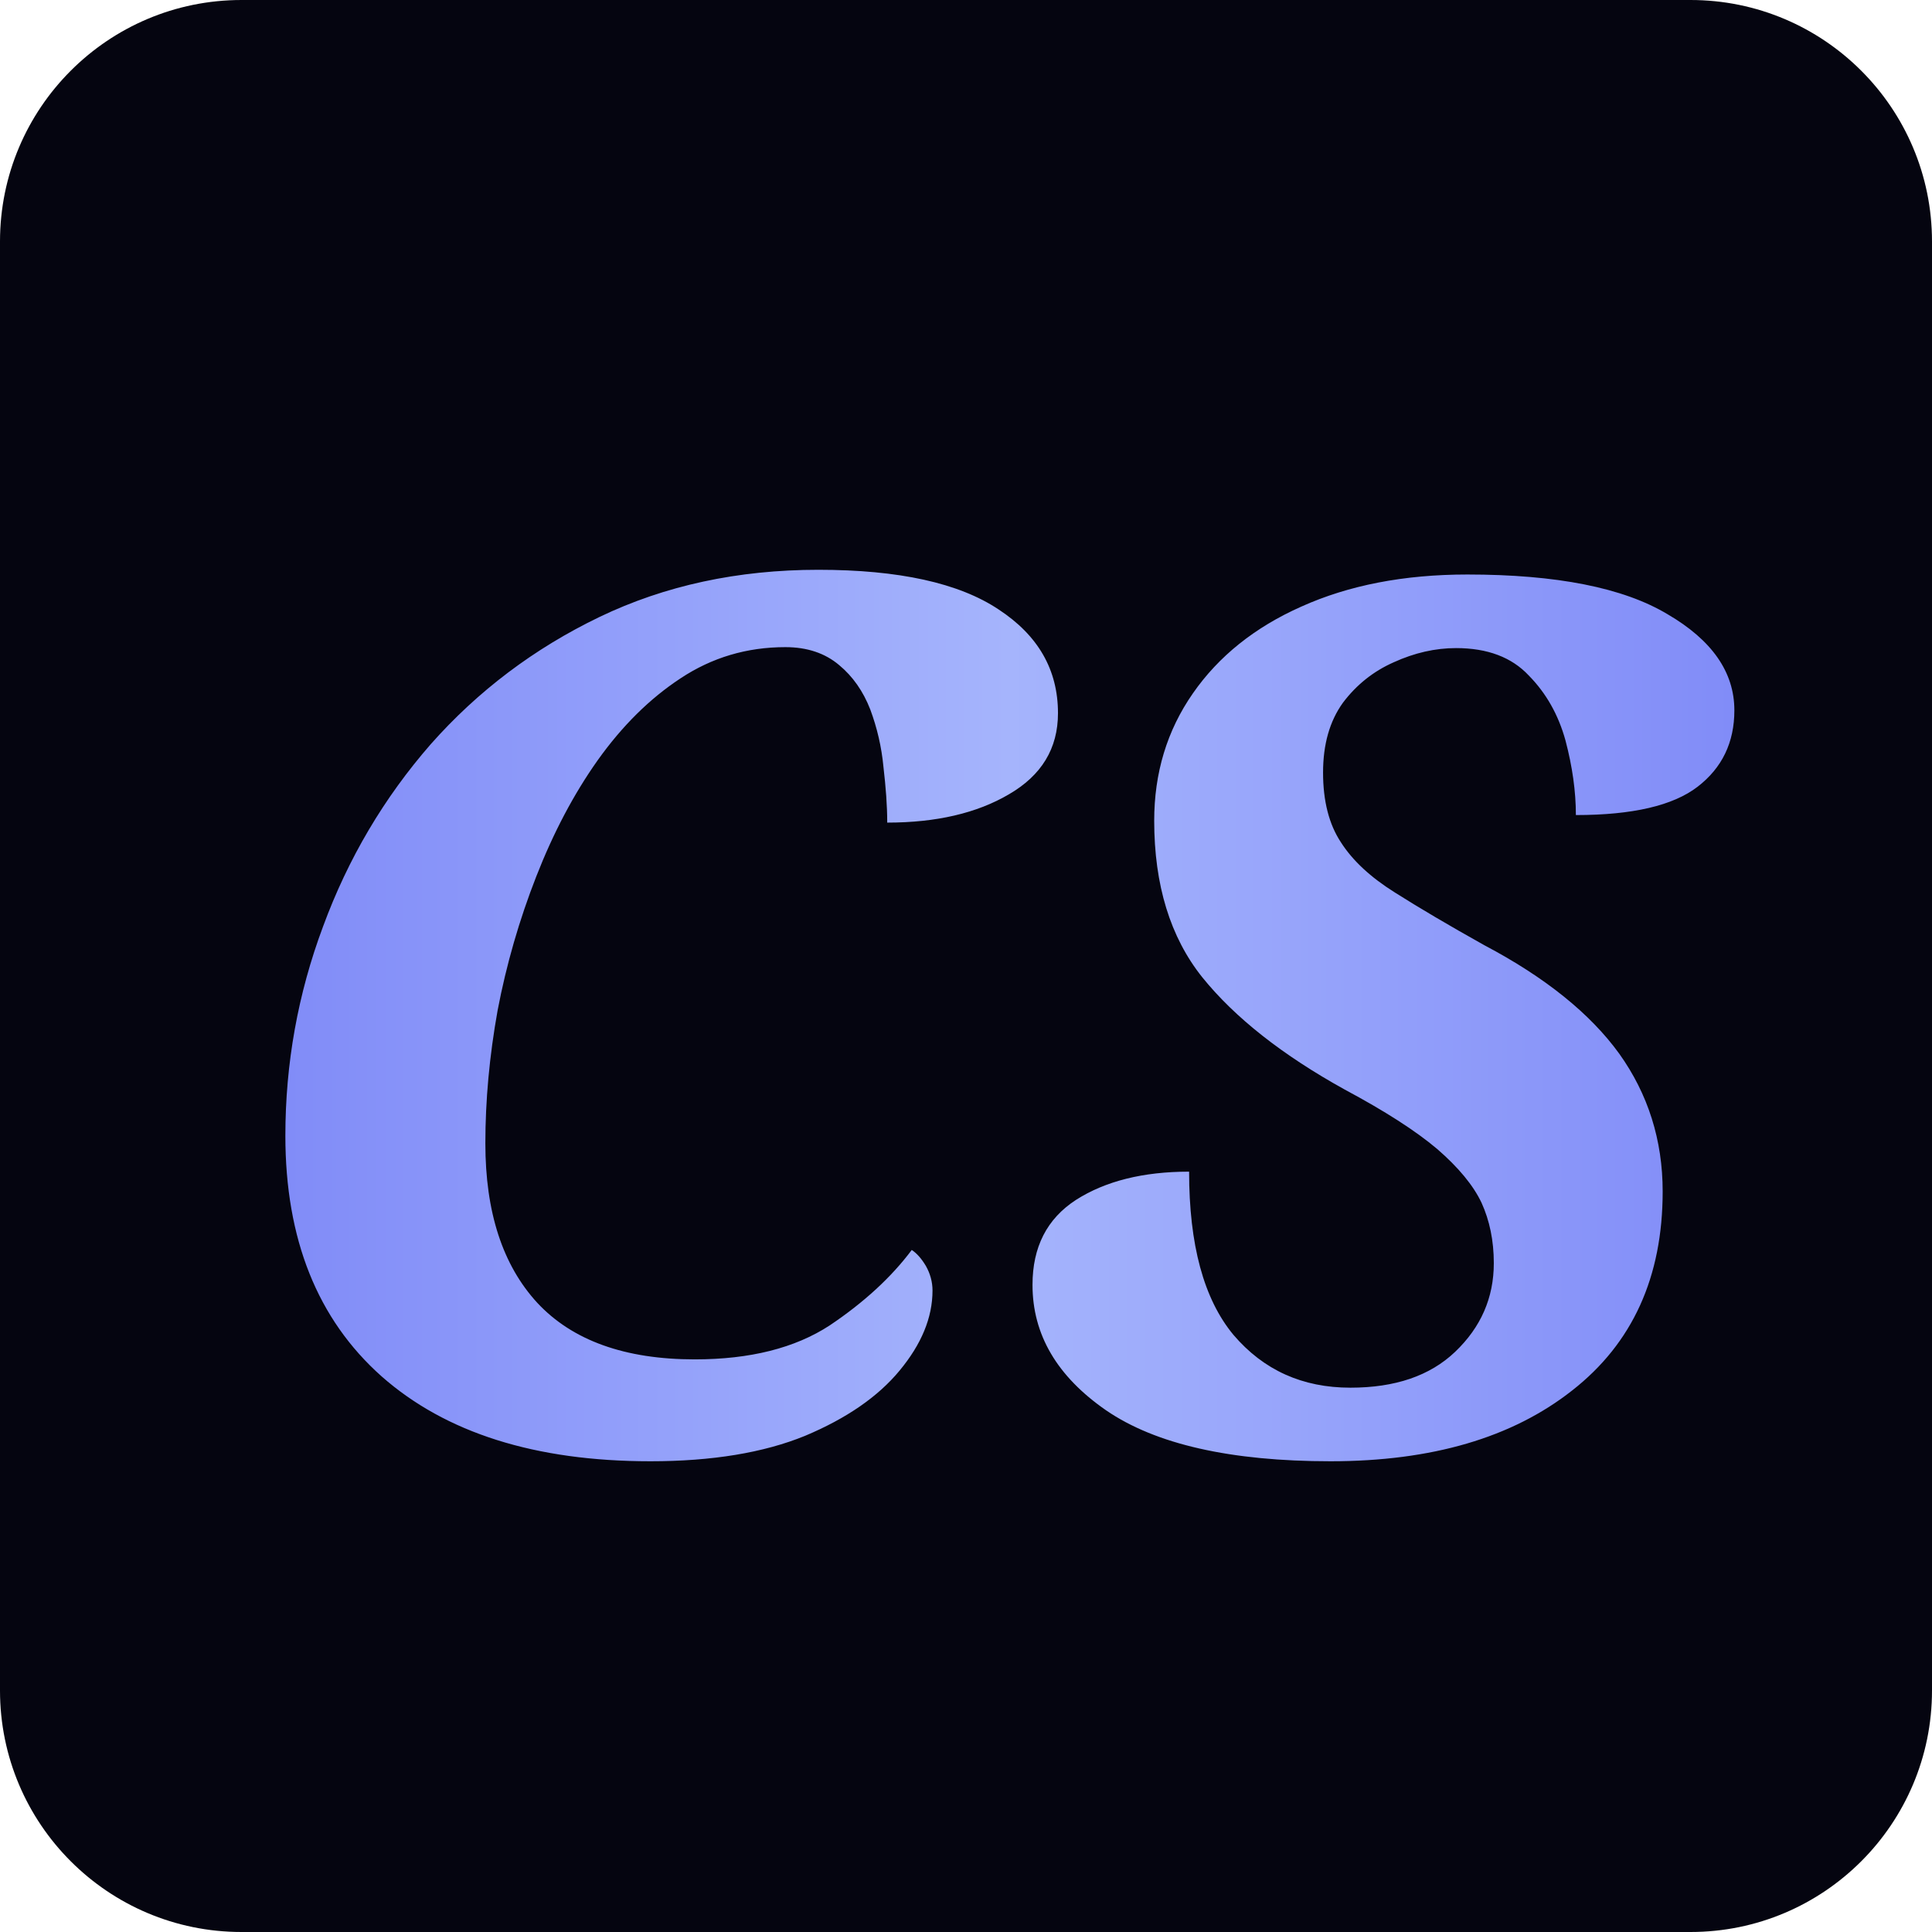
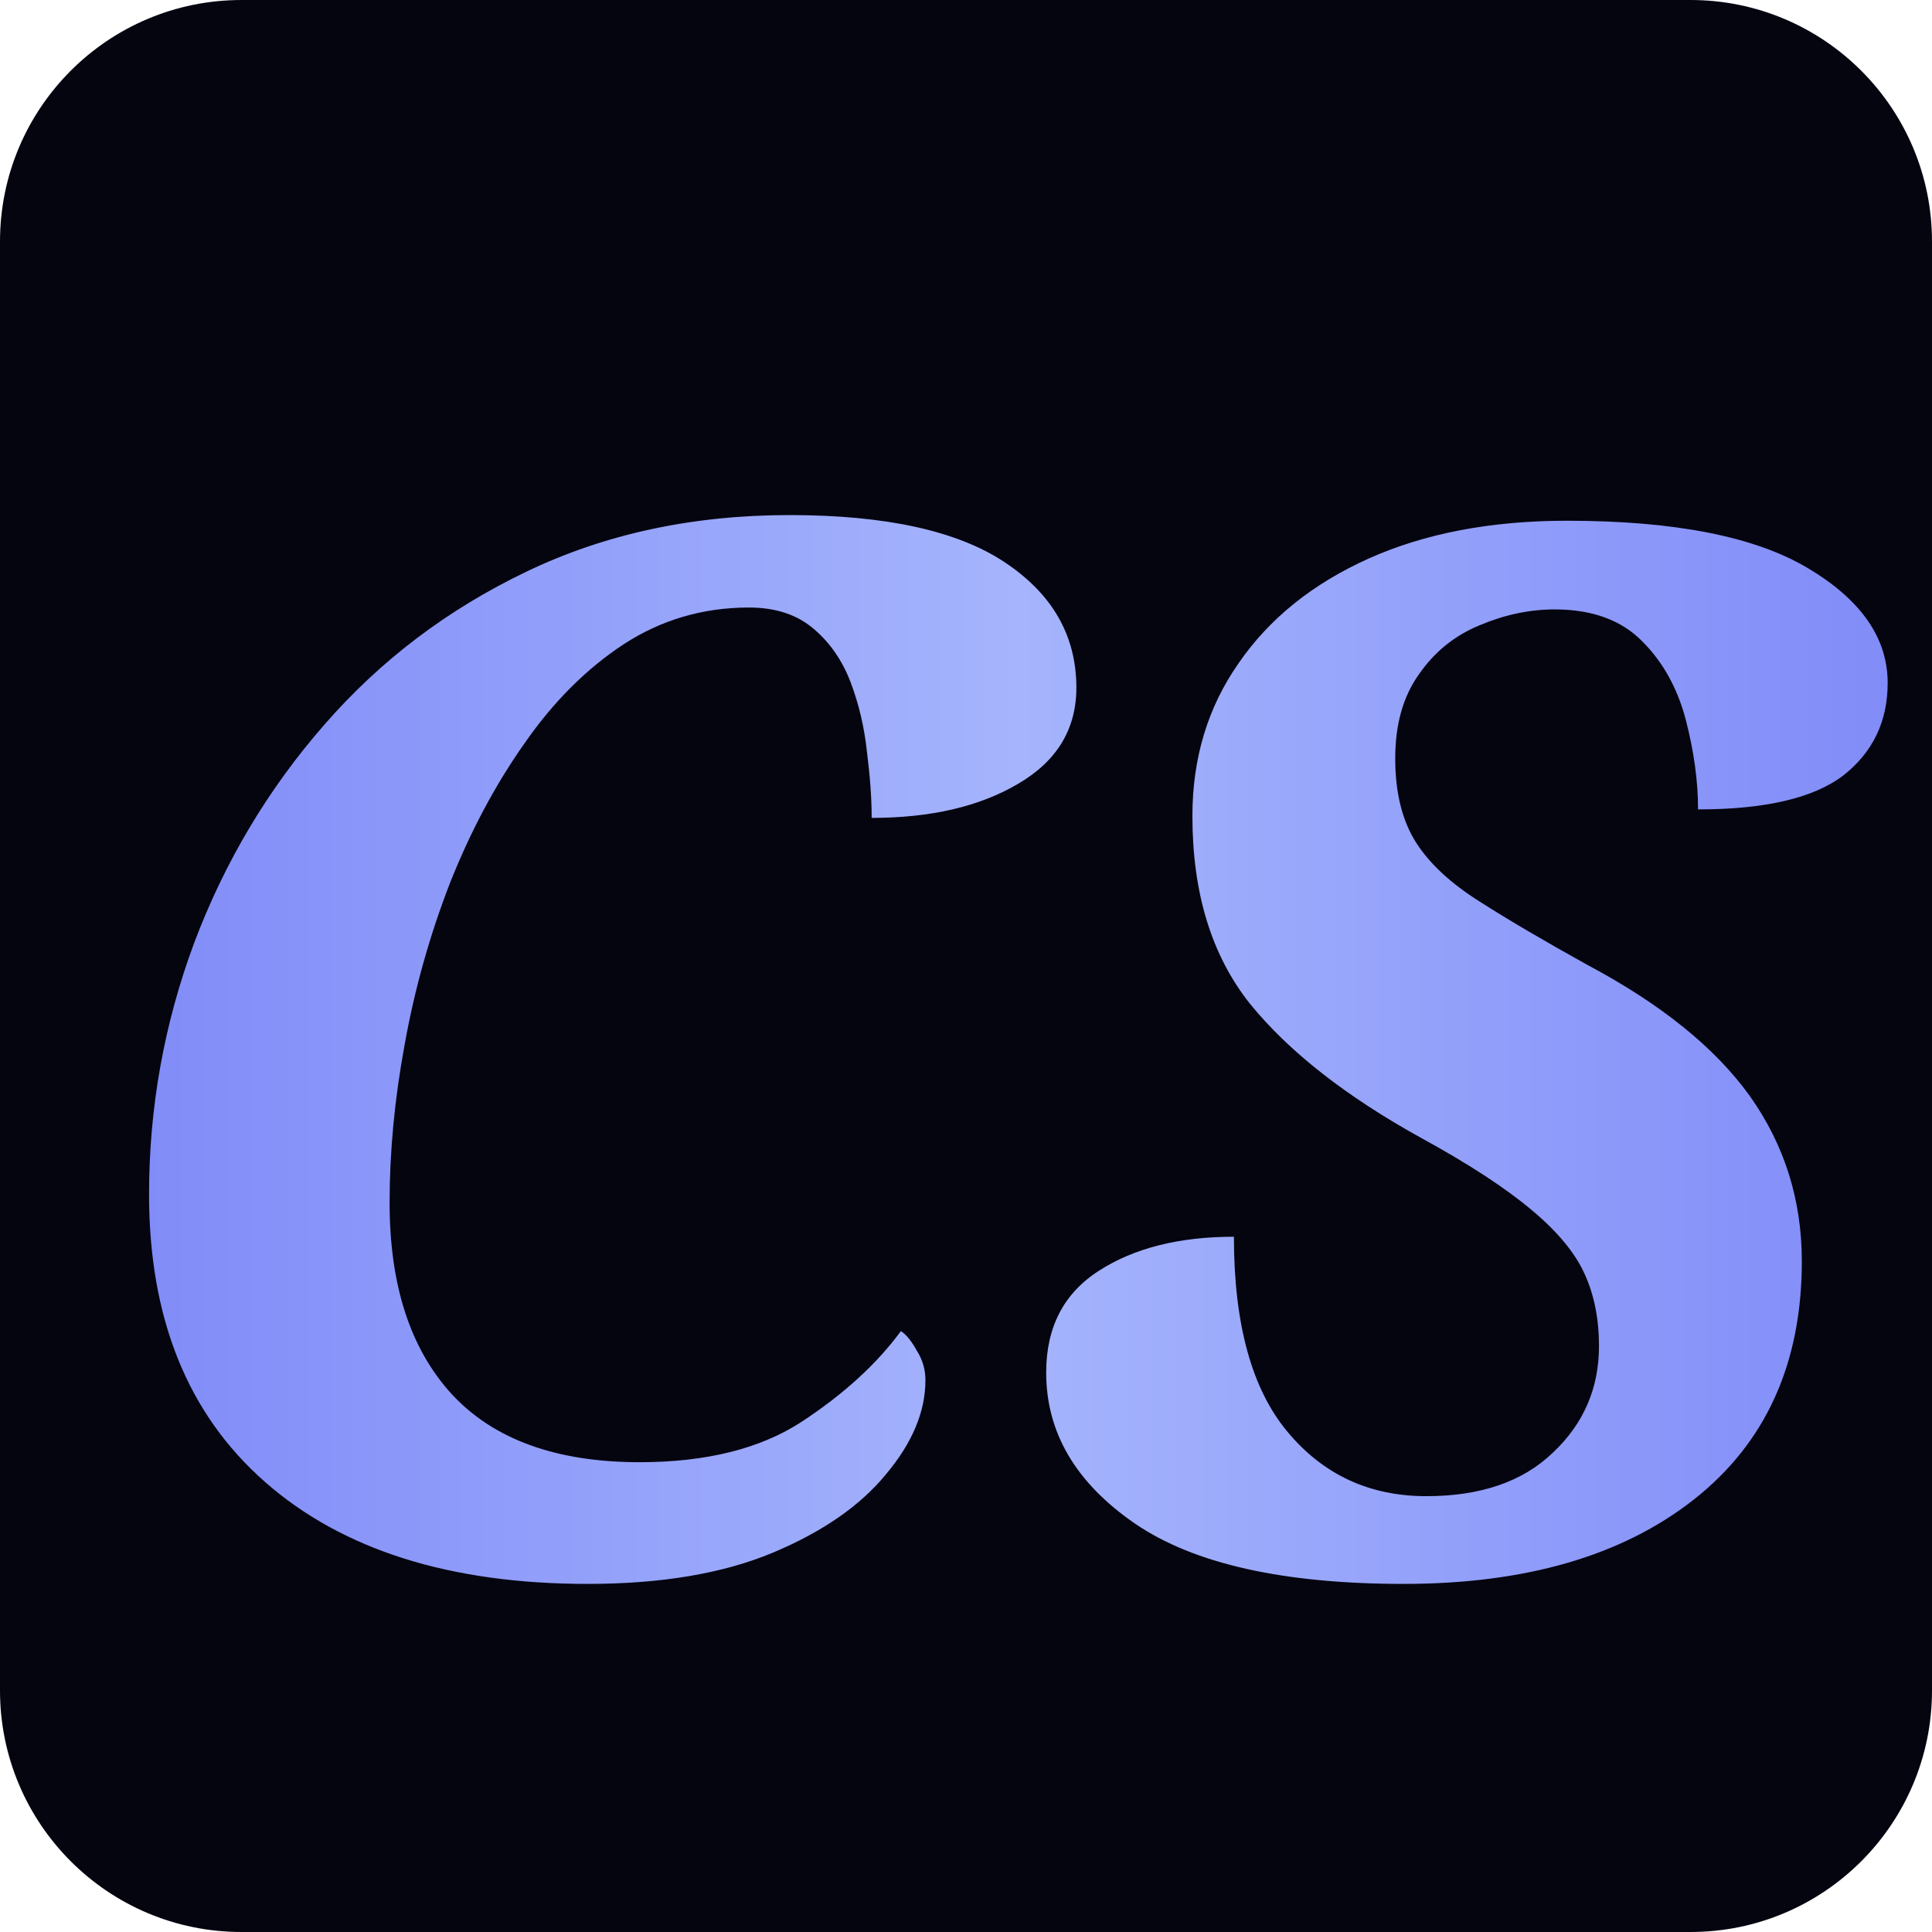
<svg xmlns="http://www.w3.org/2000/svg" viewBox="0 0 32 32" width="32" height="32">
  <defs>
    <linearGradient id="gradient" x1="0%" y1="0%" x2="100%" y2="0%">
      <stop offset="0%" style="stop-color:#818cf8;stop-opacity:1" />
      <stop offset="50%" style="stop-color:#a5b4fc;stop-opacity:1" />
      <stop offset="100%" style="stop-color:#818cf8;stop-opacity:1" />
    </linearGradient>
  </defs>
  <rect width="32" height="32" rx="4" fill="#050510" />
-   <text x="16" y="24" font-family="'Playfair Display', serif" font-size="20" font-weight="600" font-style="italic" text-anchor="middle" fill="url(#gradient)">CS</text>
+   <text x="16" y="26" font-family="'Playfair Display', serif" font-size="24" font-weight="700" font-style="italic" text-anchor="middle" fill="url(#gradient)">CS</text>
</svg>
